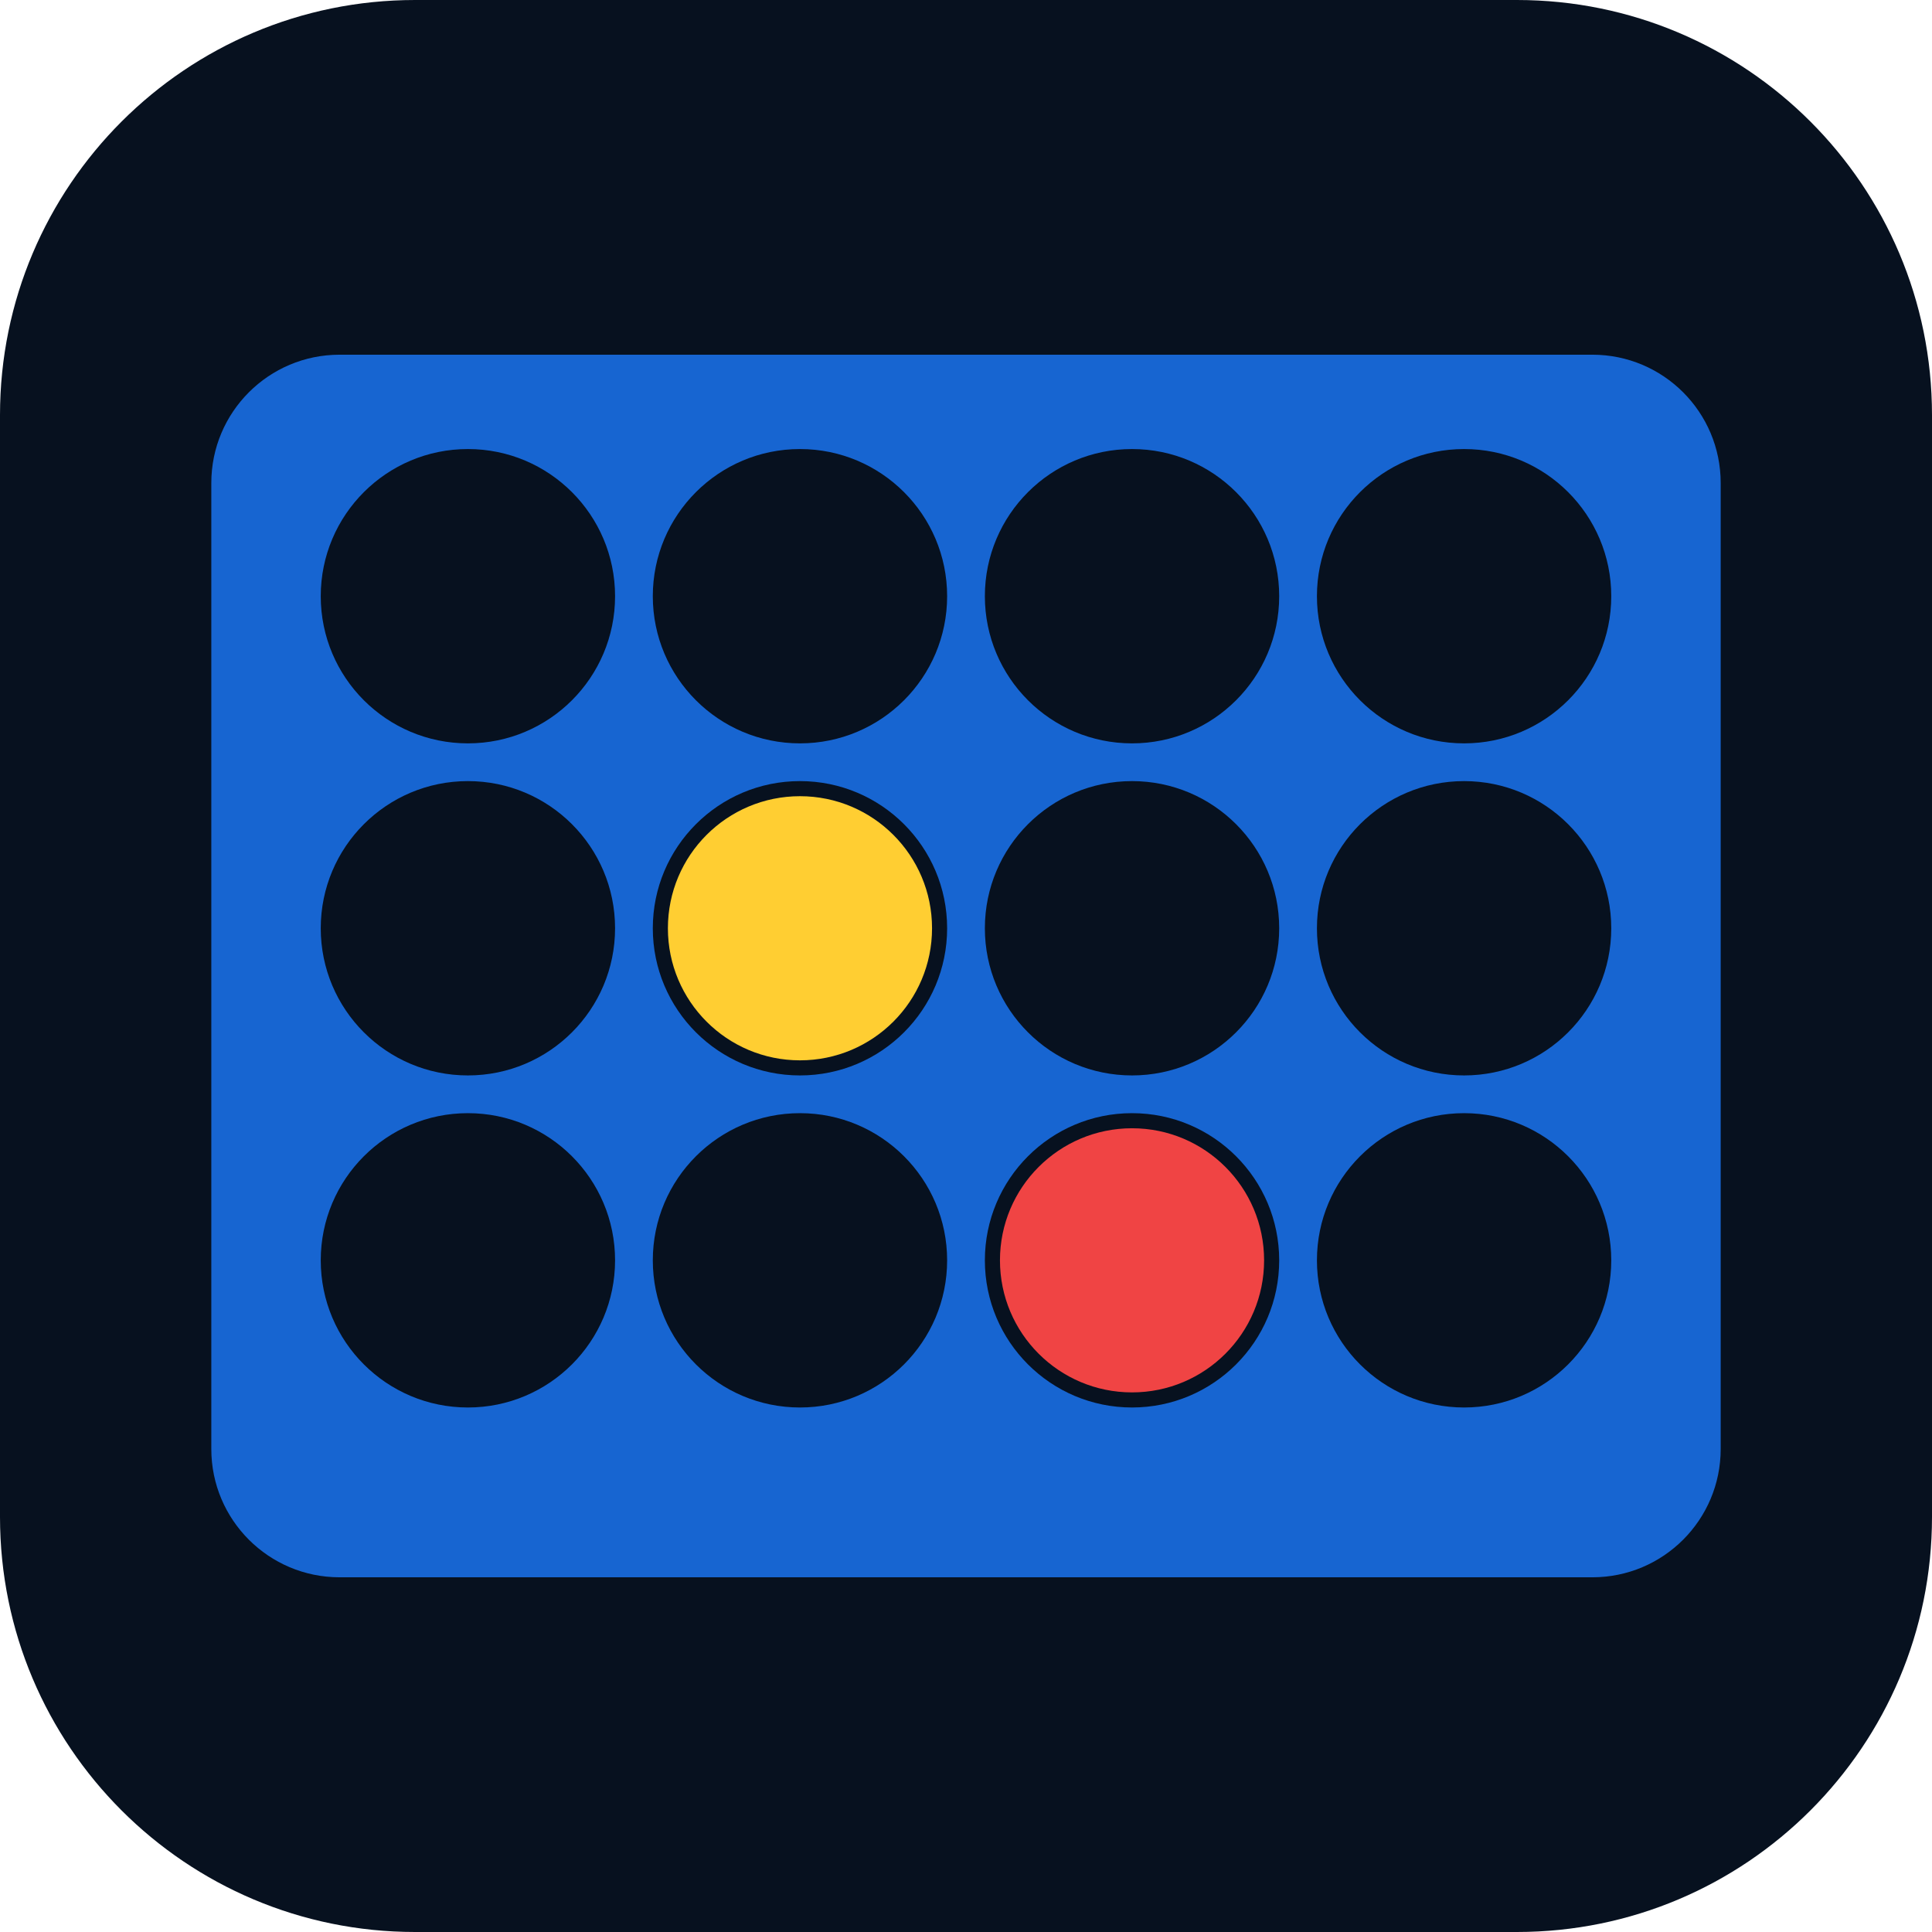
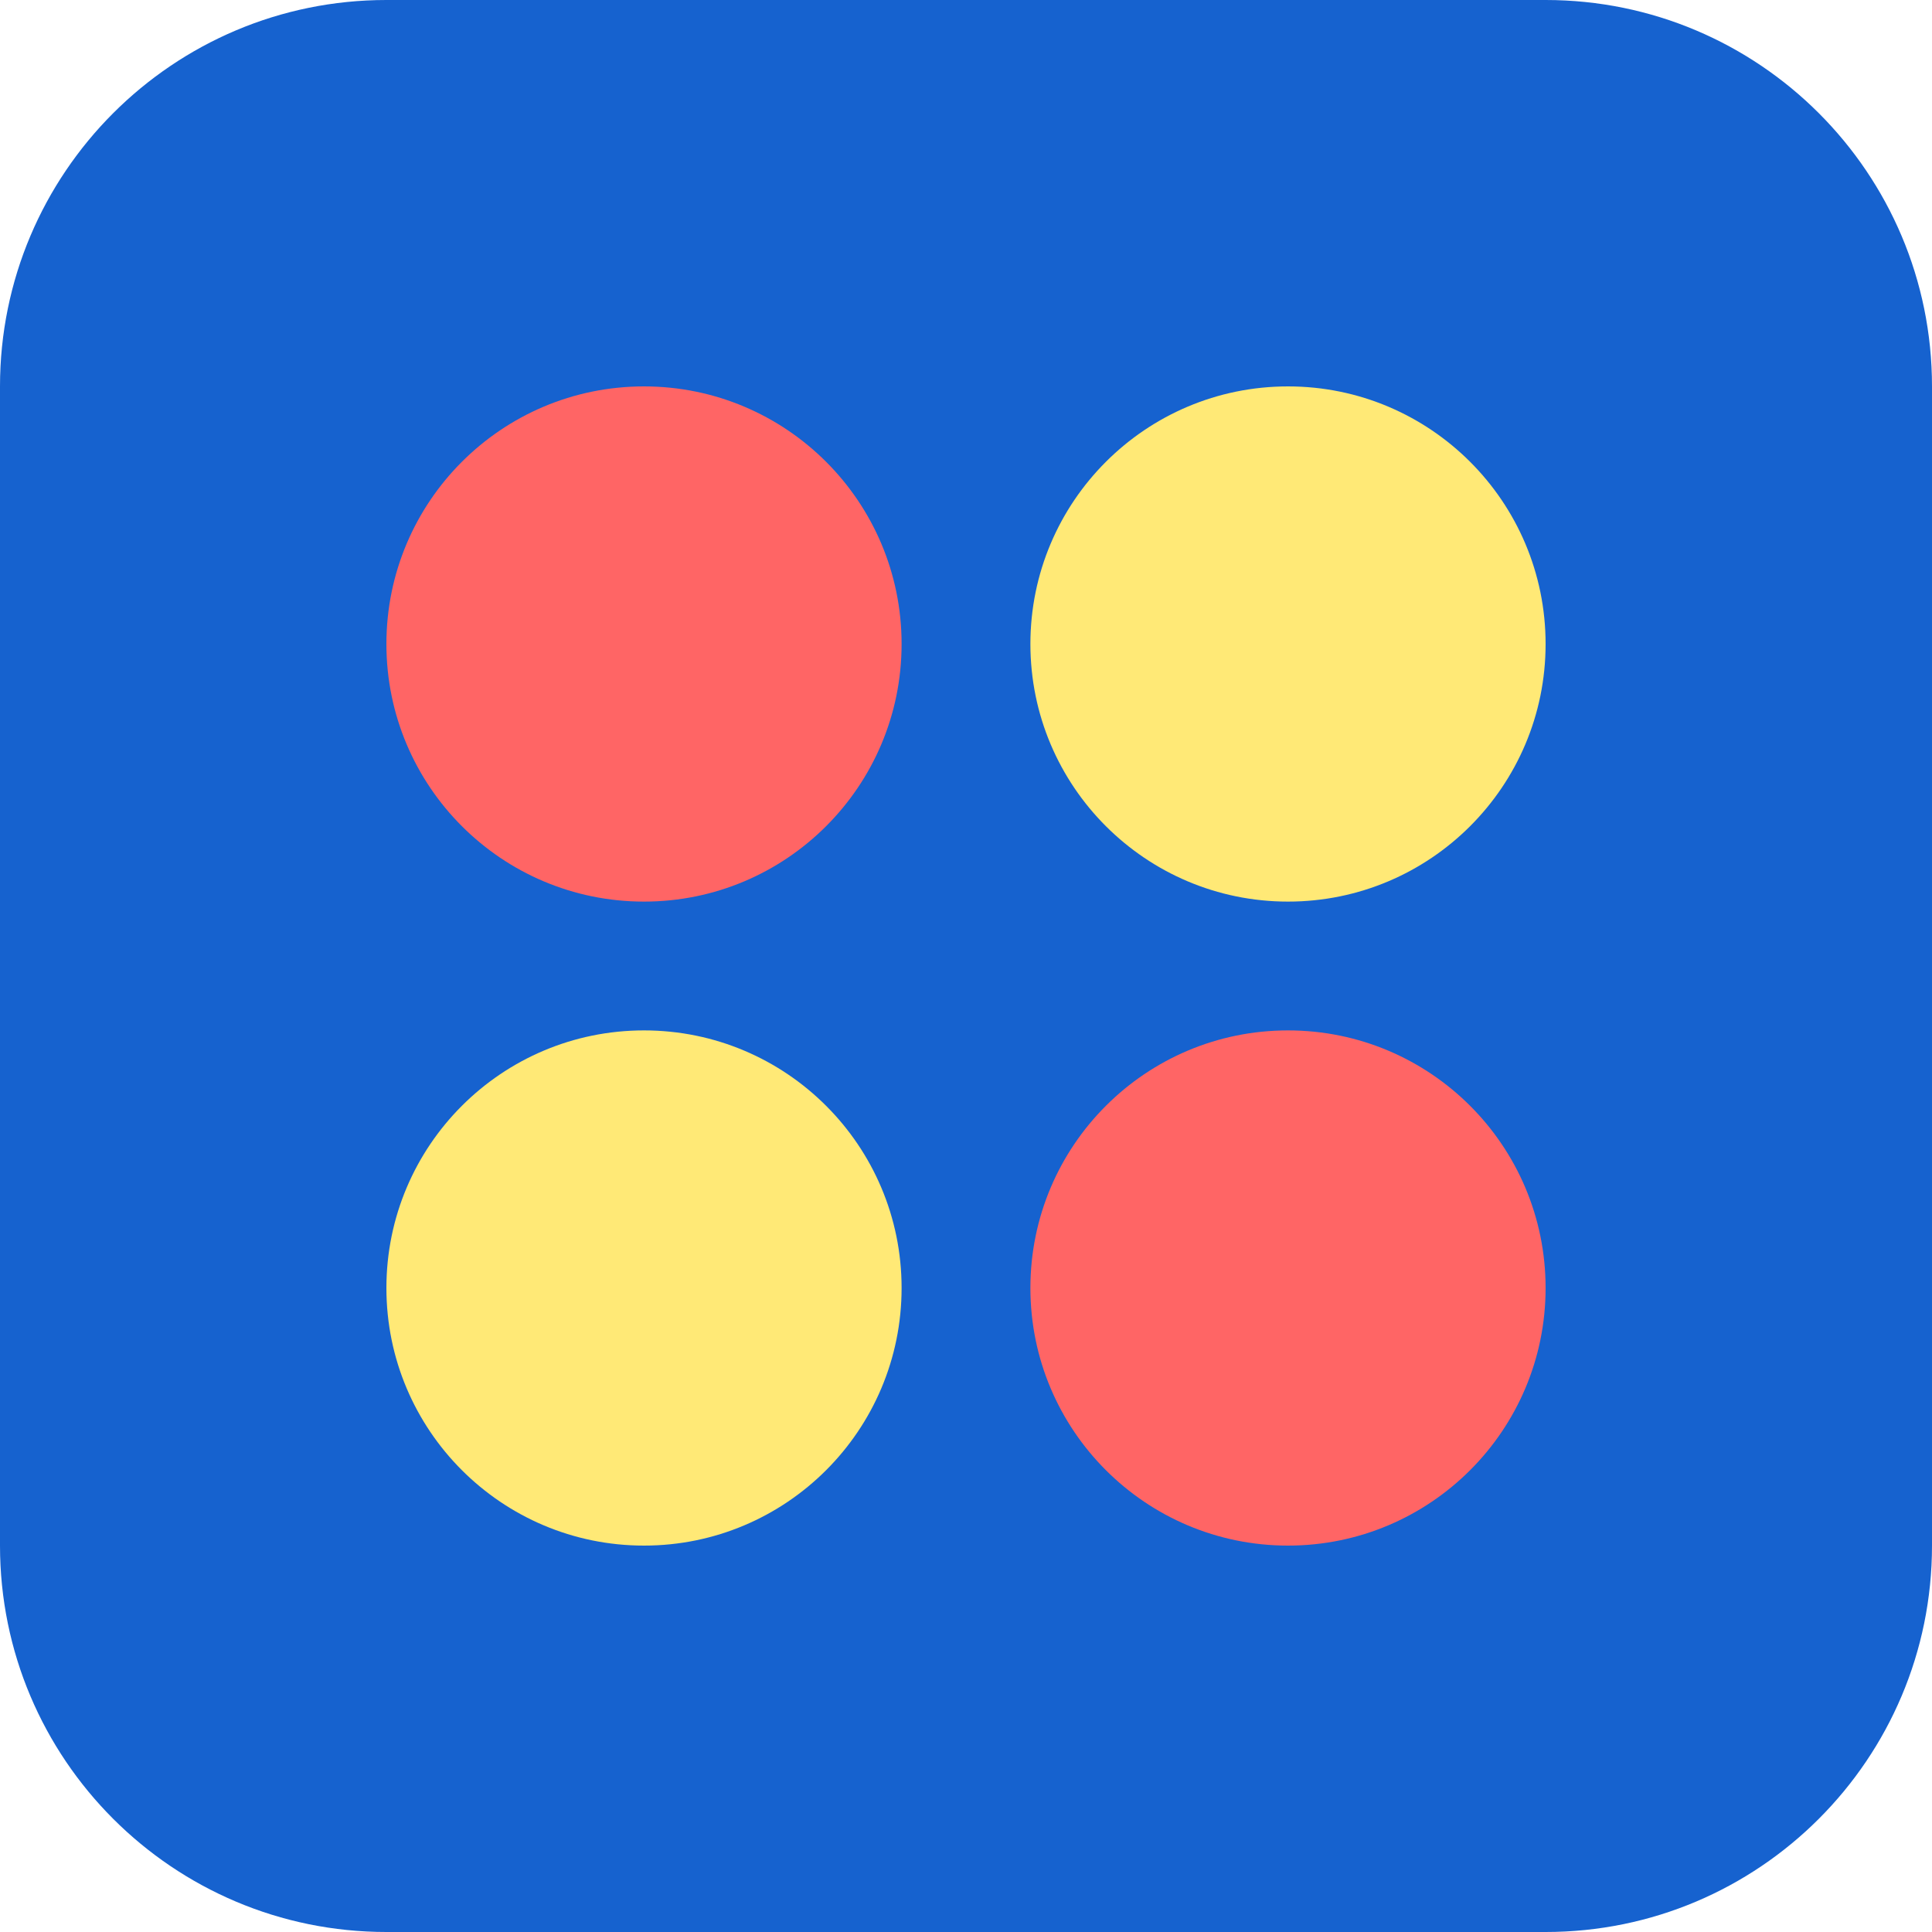
- <svg xmlns="http://www.w3.org/2000/svg" viewBox="0 0 512 512">
-   <rect width="512" height="512" rx="110" fill="#07111f" />
-   <rect x="56" y="94" width="400" height="324" rx="34" fill="#1765d1" />
-   <g fill="#07111f">
-     <circle cx="124" cy="158" r="39" />
-     <circle cx="212" cy="158" r="39" />
-     <circle cx="300" cy="158" r="39" />
-     <circle cx="388" cy="158" r="39" />
-     <circle cx="124" cy="246" r="39" />
-     <circle cx="212" cy="246" r="39" />
-     <circle cx="300" cy="246" r="39" />
-     <circle cx="388" cy="246" r="39" />
-     <circle cx="124" cy="334" r="39" />
-     <circle cx="212" cy="334" r="39" />
-     <circle cx="300" cy="334" r="39" />
-     <circle cx="388" cy="334" r="39" />
-   </g>
-   <circle cx="212" cy="246" r="35" fill="#ffce32" />
-   <circle cx="300" cy="334" r="35" fill="#f04444" />
+ <svg xmlns="http://www.w3.org/2000/svg" viewBox="0 0 180 180">
+   <rect width="180" height="180" rx="36" fill="#1662cf" />
+   <circle cx="60" cy="60" r="24" fill="#ff6565" />
+   <circle cx="120" cy="60" r="24" fill="#ffe976" />
+   <circle cx="60" cy="120" r="24" fill="#ffe976" />
+   <circle cx="120" cy="120" r="24" fill="#ff6565" />
</svg>
